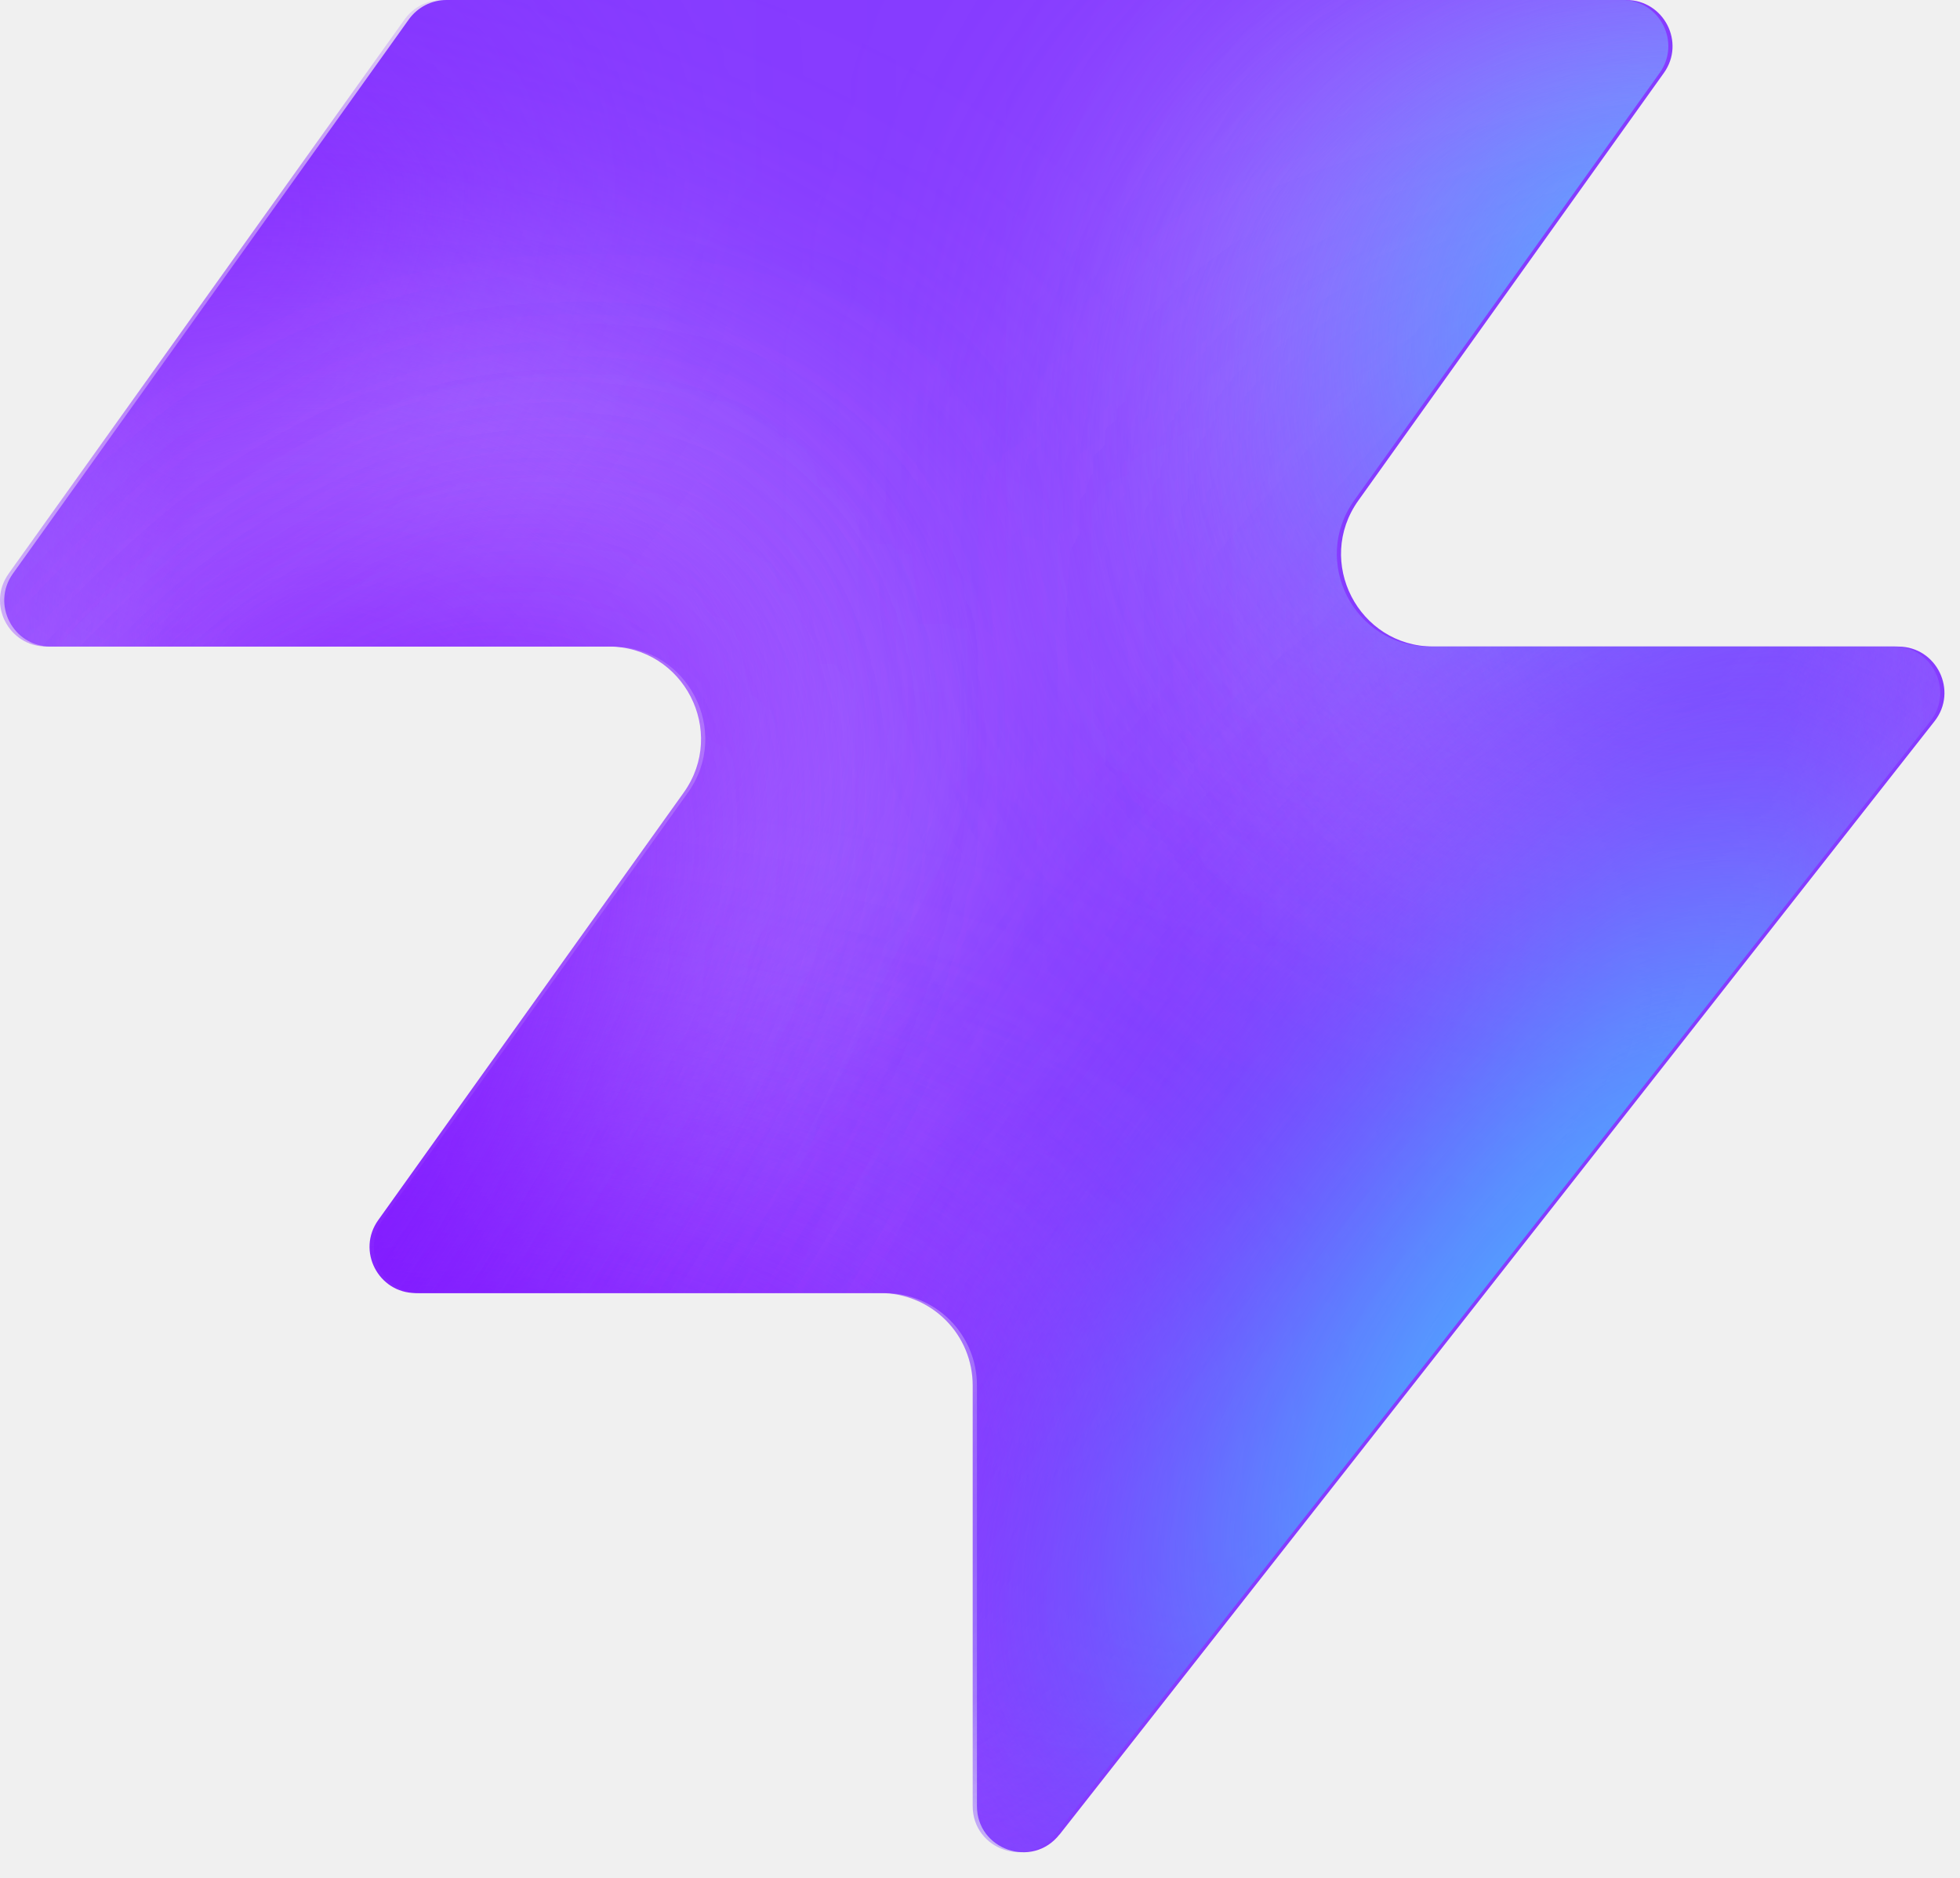
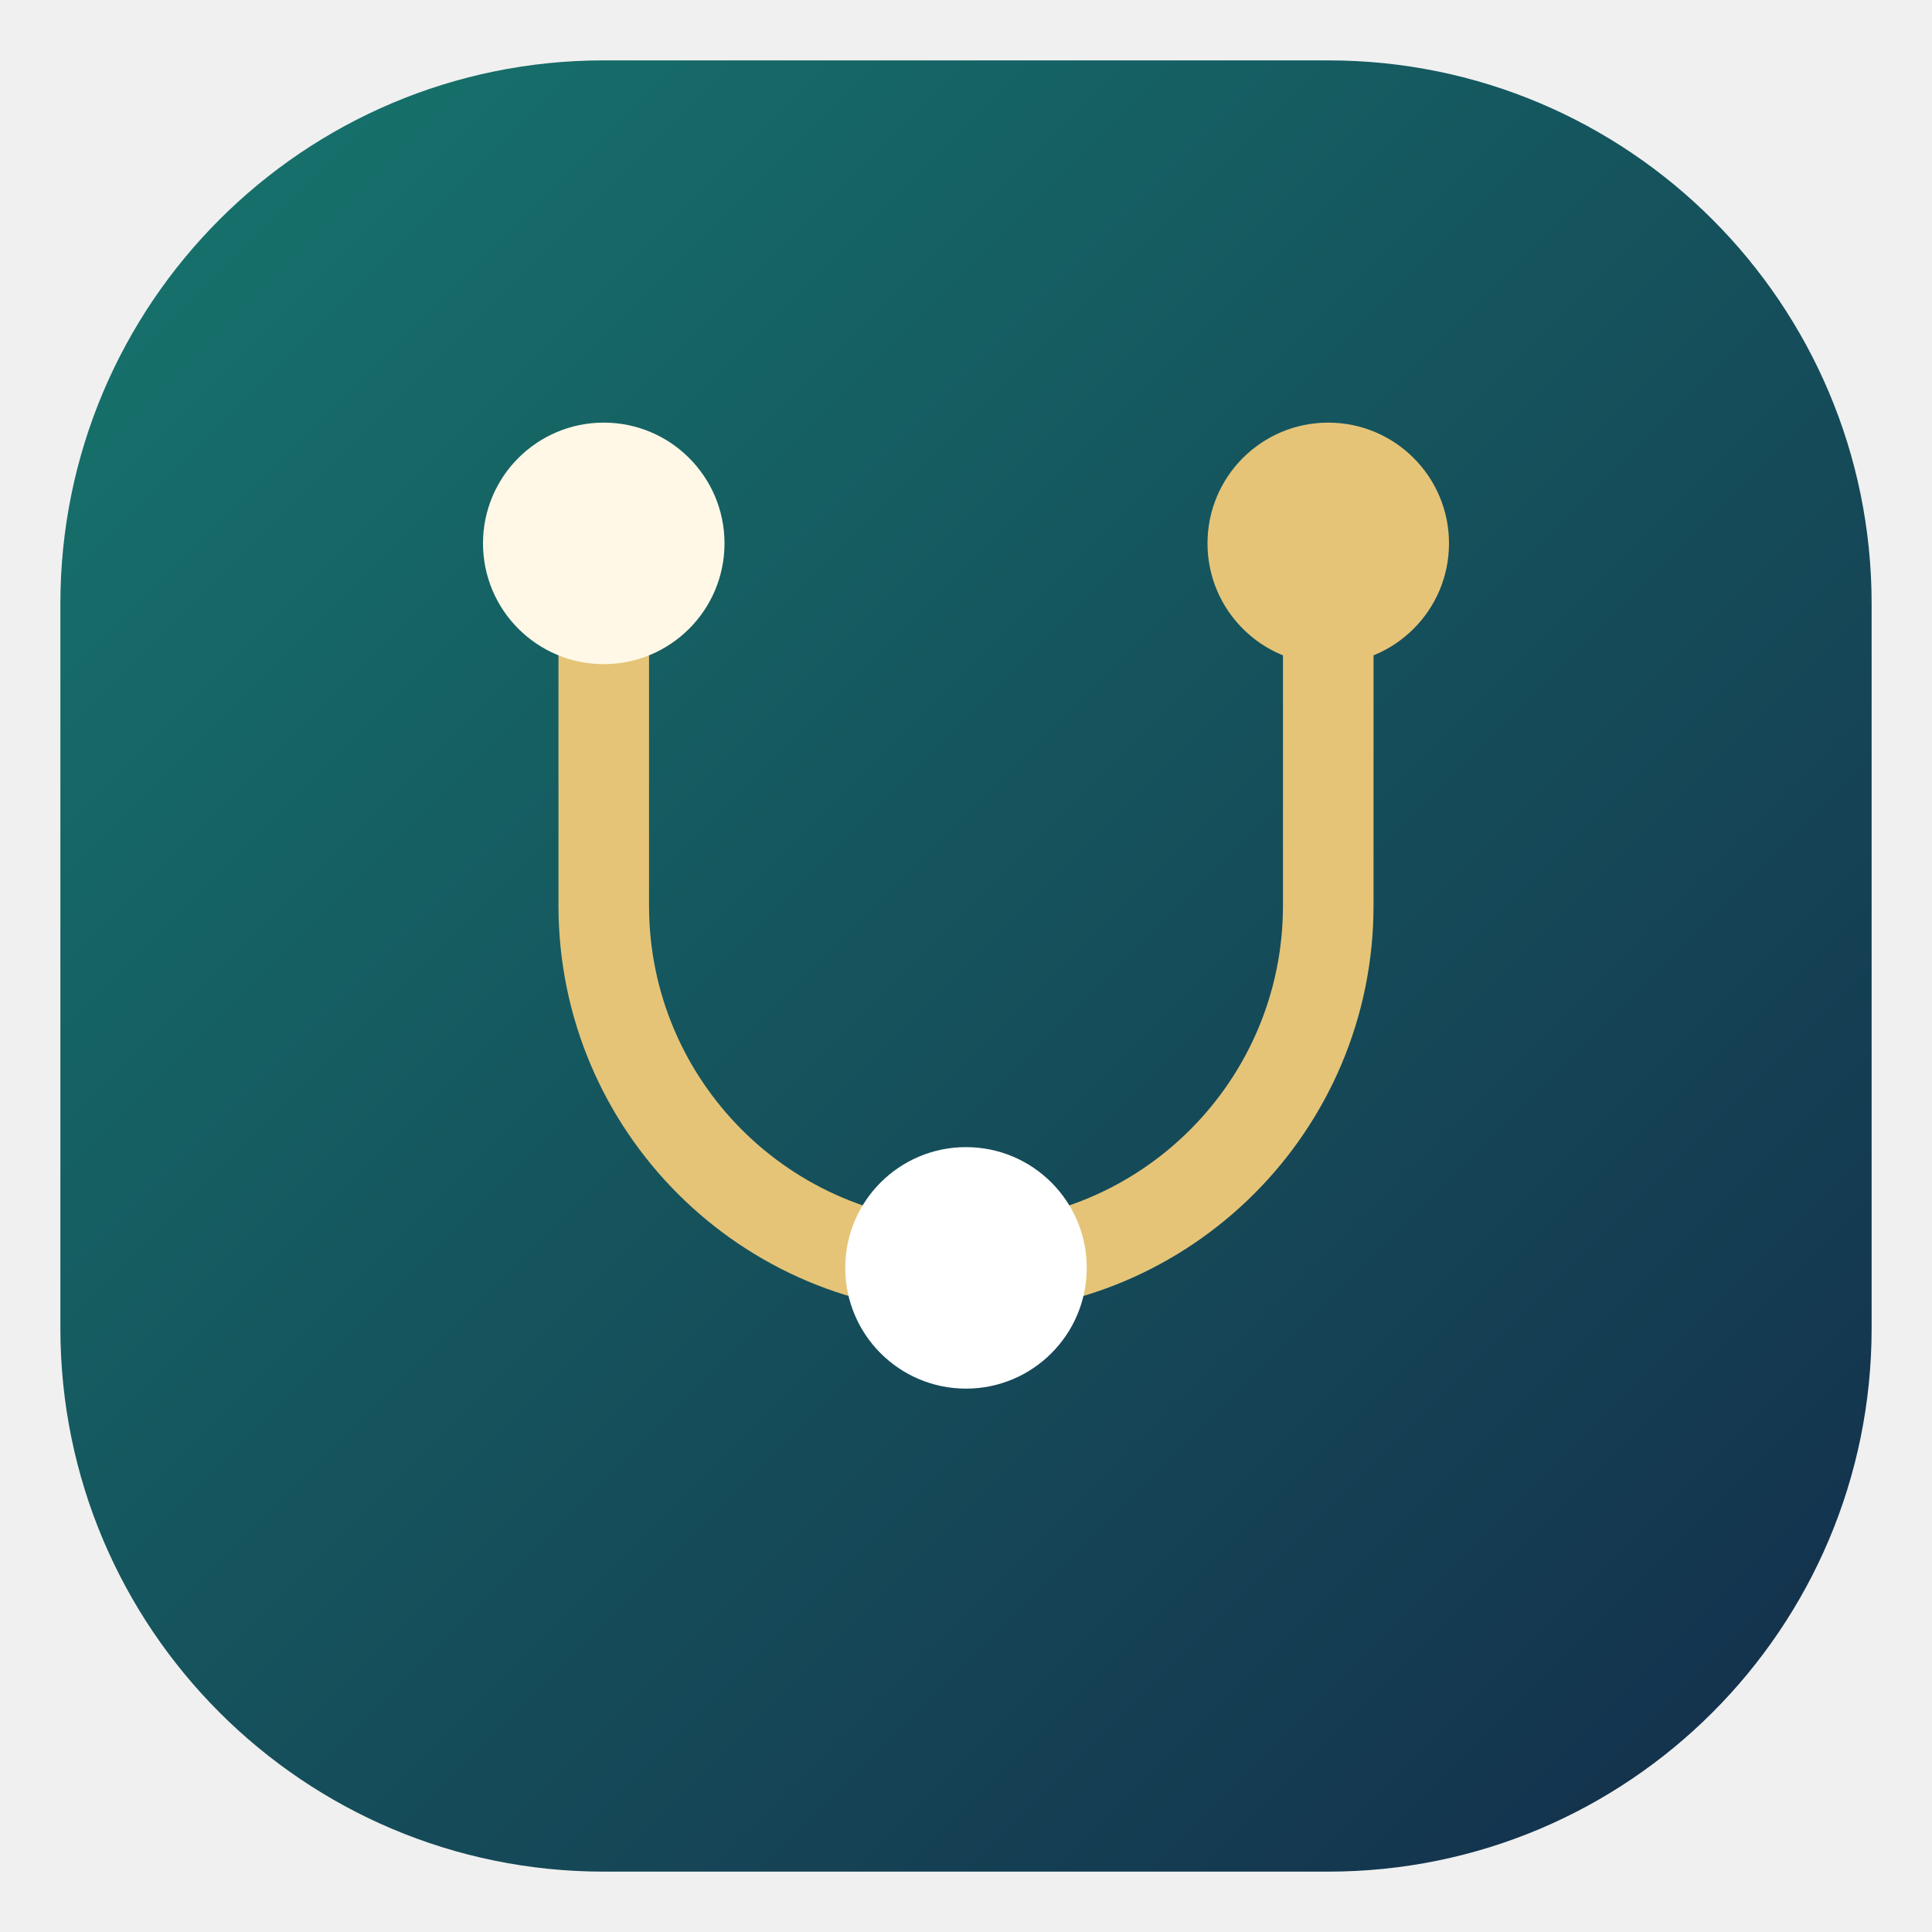
- <svg xmlns="http://www.w3.org/2000/svg" width="48" height="46" fill="none" viewBox="0 0 48 46">
-   <path fill="#863bff" d="M25.946 44.938c-.664.845-2.021.375-2.021-.698V33.937a2.26 2.26 0 0 0-2.262-2.262H10.287c-.92 0-1.456-1.04-.92-1.788l7.48-10.471c1.07-1.497 0-3.578-1.842-3.578H1.237c-.92 0-1.456-1.04-.92-1.788L10.013.474c.214-.297.556-.474.92-.474h28.894c.92 0 1.456 1.04.92 1.788l-7.48 10.471c-1.07 1.498 0 3.579 1.842 3.579h11.377c.943 0 1.473 1.088.89 1.83L25.947 44.94z" style="fill:#863bff;fill:color(display-p3 .525 .23 1);fill-opacity:1" />
-   <mask id="a" width="48" height="46" x="0" y="0" maskUnits="userSpaceOnUse" style="mask-type:alpha">
-     <path fill="#000" d="M25.842 44.938c-.664.844-2.021.375-2.021-.698V33.937a2.26 2.26 0 0 0-2.262-2.262H10.183c-.92 0-1.456-1.04-.92-1.788l7.48-10.471c1.07-1.498 0-3.579-1.842-3.579H1.133c-.92 0-1.456-1.04-.92-1.787L9.91.473c.214-.297.556-.474.92-.474h28.894c.92 0 1.456 1.04.92 1.788l-7.48 10.471c-1.07 1.498 0 3.578 1.842 3.578h11.377c.943 0 1.473 1.088.89 1.832L25.843 44.94z" style="fill:#000;fill-opacity:1" />
-   </mask>
-   <g mask="url(#a)">
-     <g filter="url(#b)">
-       <ellipse cx="5.508" cy="14.704" fill="#ede6ff" rx="5.508" ry="14.704" style="fill:#ede6ff;fill:color(display-p3 .927 .903 1);fill-opacity:1" transform="matrix(.00324 1 1 -.00324 -4.47 31.516)" />
-     </g>
-     <g filter="url(#c)">
-       <ellipse cx="10.399" cy="29.851" fill="#ede6ff" rx="10.399" ry="29.851" style="fill:#ede6ff;fill:color(display-p3 .927 .903 1);fill-opacity:1" transform="matrix(.00324 1 1 -.00324 -39.328 7.883)" />
-     </g>
-     <g filter="url(#d)">
-       <ellipse cx="5.508" cy="30.487" fill="#7e14ff" rx="5.508" ry="30.487" style="fill:#7e14ff;fill:color(display-p3 .492 .077 1);fill-opacity:1" transform="rotate(89.814 -25.913 -14.639)scale(1 -1)" />
-     </g>
-     <g filter="url(#e)">
-       <ellipse cx="5.508" cy="30.599" fill="#7e14ff" rx="5.508" ry="30.599" style="fill:#7e14ff;fill:color(display-p3 .492 .077 1);fill-opacity:1" transform="rotate(89.814 -32.644 -3.334)scale(1 -1)" />
-     </g>
-     <g filter="url(#f)">
-       <ellipse cx="5.508" cy="30.599" fill="#7e14ff" rx="5.508" ry="30.599" style="fill:#7e14ff;fill:color(display-p3 .492 .077 1);fill-opacity:1" transform="matrix(.00324 1 1 -.00324 -34.34 30.47)" />
-     </g>
-     <g filter="url(#g)">
-       <ellipse cx="14.072" cy="22.078" fill="#ede6ff" rx="14.072" ry="22.078" style="fill:#ede6ff;fill:color(display-p3 .927 .903 1);fill-opacity:1" transform="rotate(93.35 24.506 48.493)scale(-1 1)" />
-     </g>
-     <g filter="url(#h)">
-       <ellipse cx="3.47" cy="21.501" fill="#7e14ff" rx="3.47" ry="21.501" style="fill:#7e14ff;fill:color(display-p3 .492 .077 1);fill-opacity:1" transform="rotate(89.009 28.708 47.59)scale(-1 1)" />
-     </g>
-     <g filter="url(#i)">
-       <ellipse cx="3.47" cy="21.501" fill="#7e14ff" rx="3.47" ry="21.501" style="fill:#7e14ff;fill:color(display-p3 .492 .077 1);fill-opacity:1" transform="rotate(89.009 28.708 47.59)scale(-1 1)" />
-     </g>
-     <g filter="url(#j)">
-       <ellipse cx=".387" cy="8.972" fill="#7e14ff" rx="4.407" ry="29.108" style="fill:#7e14ff;fill:color(display-p3 .492 .077 1);fill-opacity:1" transform="rotate(39.51 .387 8.972)" />
-     </g>
-     <g filter="url(#k)">
-       <ellipse cx="47.523" cy="-6.092" fill="#7e14ff" rx="4.407" ry="29.108" style="fill:#7e14ff;fill:color(display-p3 .492 .077 1);fill-opacity:1" transform="rotate(37.892 47.523 -6.092)" />
-     </g>
-     <g filter="url(#l)">
-       <ellipse cx="41.412" cy="6.333" fill="#47bfff" rx="5.971" ry="9.665" style="fill:#47bfff;fill:color(display-p3 .28 .748 1);fill-opacity:1" transform="rotate(37.892 41.412 6.333)" />
-     </g>
-     <g filter="url(#m)">
-       <ellipse cx="-1.879" cy="38.332" fill="#7e14ff" rx="4.407" ry="29.108" style="fill:#7e14ff;fill:color(display-p3 .492 .077 1);fill-opacity:1" transform="rotate(37.892 -1.88 38.332)" />
-     </g>
-     <g filter="url(#n)">
-       <ellipse cx="-1.879" cy="38.332" fill="#7e14ff" rx="4.407" ry="29.108" style="fill:#7e14ff;fill:color(display-p3 .492 .077 1);fill-opacity:1" transform="rotate(37.892 -1.88 38.332)" />
-     </g>
-     <g filter="url(#o)">
-       <ellipse cx="35.651" cy="29.907" fill="#7e14ff" rx="4.407" ry="29.108" style="fill:#7e14ff;fill:color(display-p3 .492 .077 1);fill-opacity:1" transform="rotate(37.892 35.651 29.907)" />
-     </g>
-     <g filter="url(#p)">
-       <ellipse cx="38.418" cy="32.4" fill="#47bfff" rx="5.971" ry="15.297" style="fill:#47bfff;fill:color(display-p3 .28 .748 1);fill-opacity:1" transform="rotate(37.892 38.418 32.4)" />
-     </g>
-   </g>
+ <svg xmlns="http://www.w3.org/2000/svg" viewBox="0 0 64 64">
  <defs>
-     <filter id="b" width="60.045" height="41.654" x="-19.77" y="16.149" color-interpolation-filters="sRGB" filterUnits="userSpaceOnUse">
-       <feFlood flood-opacity="0" result="BackgroundImageFix" />
-       <feBlend in="SourceGraphic" in2="BackgroundImageFix" result="shape" />
-       <feGaussianBlur result="effect1_foregroundBlur_2002_17158" stdDeviation="7.659" />
-     </filter>
-     <filter id="c" width="90.34" height="51.437" x="-54.613" y="-7.533" color-interpolation-filters="sRGB" filterUnits="userSpaceOnUse">
-       <feFlood flood-opacity="0" result="BackgroundImageFix" />
-       <feBlend in="SourceGraphic" in2="BackgroundImageFix" result="shape" />
-       <feGaussianBlur result="effect1_foregroundBlur_2002_17158" stdDeviation="7.659" />
-     </filter>
-     <filter id="d" width="79.355" height="29.4" x="-49.64" y="2.03" color-interpolation-filters="sRGB" filterUnits="userSpaceOnUse">
-       <feFlood flood-opacity="0" result="BackgroundImageFix" />
-       <feBlend in="SourceGraphic" in2="BackgroundImageFix" result="shape" />
-       <feGaussianBlur result="effect1_foregroundBlur_2002_17158" stdDeviation="4.596" />
-     </filter>
-     <filter id="e" width="79.579" height="29.4" x="-45.045" y="20.029" color-interpolation-filters="sRGB" filterUnits="userSpaceOnUse">
-       <feFlood flood-opacity="0" result="BackgroundImageFix" />
-       <feBlend in="SourceGraphic" in2="BackgroundImageFix" result="shape" />
-       <feGaussianBlur result="effect1_foregroundBlur_2002_17158" stdDeviation="4.596" />
-     </filter>
-     <filter id="f" width="79.579" height="29.4" x="-43.513" y="21.178" color-interpolation-filters="sRGB" filterUnits="userSpaceOnUse">
-       <feFlood flood-opacity="0" result="BackgroundImageFix" />
-       <feBlend in="SourceGraphic" in2="BackgroundImageFix" result="shape" />
-       <feGaussianBlur result="effect1_foregroundBlur_2002_17158" stdDeviation="4.596" />
-     </filter>
-     <filter id="g" width="74.749" height="58.852" x="15.756" y="-17.901" color-interpolation-filters="sRGB" filterUnits="userSpaceOnUse">
-       <feFlood flood-opacity="0" result="BackgroundImageFix" />
-       <feBlend in="SourceGraphic" in2="BackgroundImageFix" result="shape" />
-       <feGaussianBlur result="effect1_foregroundBlur_2002_17158" stdDeviation="7.659" />
-     </filter>
-     <filter id="h" width="61.377" height="25.362" x="23.548" y="2.284" color-interpolation-filters="sRGB" filterUnits="userSpaceOnUse">
-       <feFlood flood-opacity="0" result="BackgroundImageFix" />
-       <feBlend in="SourceGraphic" in2="BackgroundImageFix" result="shape" />
-       <feGaussianBlur result="effect1_foregroundBlur_2002_17158" stdDeviation="4.596" />
-     </filter>
-     <filter id="i" width="61.377" height="25.362" x="23.548" y="2.284" color-interpolation-filters="sRGB" filterUnits="userSpaceOnUse">
-       <feFlood flood-opacity="0" result="BackgroundImageFix" />
-       <feBlend in="SourceGraphic" in2="BackgroundImageFix" result="shape" />
-       <feGaussianBlur result="effect1_foregroundBlur_2002_17158" stdDeviation="4.596" />
-     </filter>
-     <filter id="j" width="56.045" height="63.649" x="-27.636" y="-22.853" color-interpolation-filters="sRGB" filterUnits="userSpaceOnUse">
-       <feFlood flood-opacity="0" result="BackgroundImageFix" />
-       <feBlend in="SourceGraphic" in2="BackgroundImageFix" result="shape" />
-       <feGaussianBlur result="effect1_foregroundBlur_2002_17158" stdDeviation="4.596" />
-     </filter>
-     <filter id="k" width="54.814" height="64.646" x="20.116" y="-38.415" color-interpolation-filters="sRGB" filterUnits="userSpaceOnUse">
-       <feFlood flood-opacity="0" result="BackgroundImageFix" />
-       <feBlend in="SourceGraphic" in2="BackgroundImageFix" result="shape" />
-       <feGaussianBlur result="effect1_foregroundBlur_2002_17158" stdDeviation="4.596" />
-     </filter>
-     <filter id="l" width="33.541" height="35.313" x="24.641" y="-11.323" color-interpolation-filters="sRGB" filterUnits="userSpaceOnUse">
-       <feFlood flood-opacity="0" result="BackgroundImageFix" />
-       <feBlend in="SourceGraphic" in2="BackgroundImageFix" result="shape" />
-       <feGaussianBlur result="effect1_foregroundBlur_2002_17158" stdDeviation="4.596" />
-     </filter>
-     <filter id="m" width="54.814" height="64.646" x="-29.286" y="6.009" color-interpolation-filters="sRGB" filterUnits="userSpaceOnUse">
-       <feFlood flood-opacity="0" result="BackgroundImageFix" />
-       <feBlend in="SourceGraphic" in2="BackgroundImageFix" result="shape" />
-       <feGaussianBlur result="effect1_foregroundBlur_2002_17158" stdDeviation="4.596" />
-     </filter>
-     <filter id="n" width="54.814" height="64.646" x="-29.286" y="6.009" color-interpolation-filters="sRGB" filterUnits="userSpaceOnUse">
-       <feFlood flood-opacity="0" result="BackgroundImageFix" />
-       <feBlend in="SourceGraphic" in2="BackgroundImageFix" result="shape" />
-       <feGaussianBlur result="effect1_foregroundBlur_2002_17158" stdDeviation="4.596" />
-     </filter>
-     <filter id="o" width="54.814" height="64.646" x="8.244" y="-2.416" color-interpolation-filters="sRGB" filterUnits="userSpaceOnUse">
-       <feFlood flood-opacity="0" result="BackgroundImageFix" />
-       <feBlend in="SourceGraphic" in2="BackgroundImageFix" result="shape" />
-       <feGaussianBlur result="effect1_foregroundBlur_2002_17158" stdDeviation="4.596" />
-     </filter>
-     <filter id="p" width="39.409" height="43.623" x="18.713" y="10.588" color-interpolation-filters="sRGB" filterUnits="userSpaceOnUse">
-       <feFlood flood-opacity="0" result="BackgroundImageFix" />
-       <feBlend in="SourceGraphic" in2="BackgroundImageFix" result="shape" />
-       <feGaussianBlur result="effect1_foregroundBlur_2002_17158" stdDeviation="4.596" />
-     </filter>
+     <linearGradient id="background" x1="0" y1="0" x2="1" y2="1">
+       <stop offset="0" stop-color="#16766d" />
+       <stop offset="1" stop-color="#142d4b" />
+     </linearGradient>
  </defs>
+   <rect x="2" y="2" width="60" height="60" rx="18" fill="url(#background)" />
+   <path d="M20 18v12a12 12 0 0 0 24 0V18" fill="none" stroke="#e5c478" stroke-linecap="round" stroke-width="3" />
+   <circle cx="20" cy="18" r="4" fill="#fff8e7" />
+   <circle cx="44" cy="18" r="4" fill="#e5c478" />
+   <circle cx="32" cy="42" r="4" fill="#fff" />
</svg>
